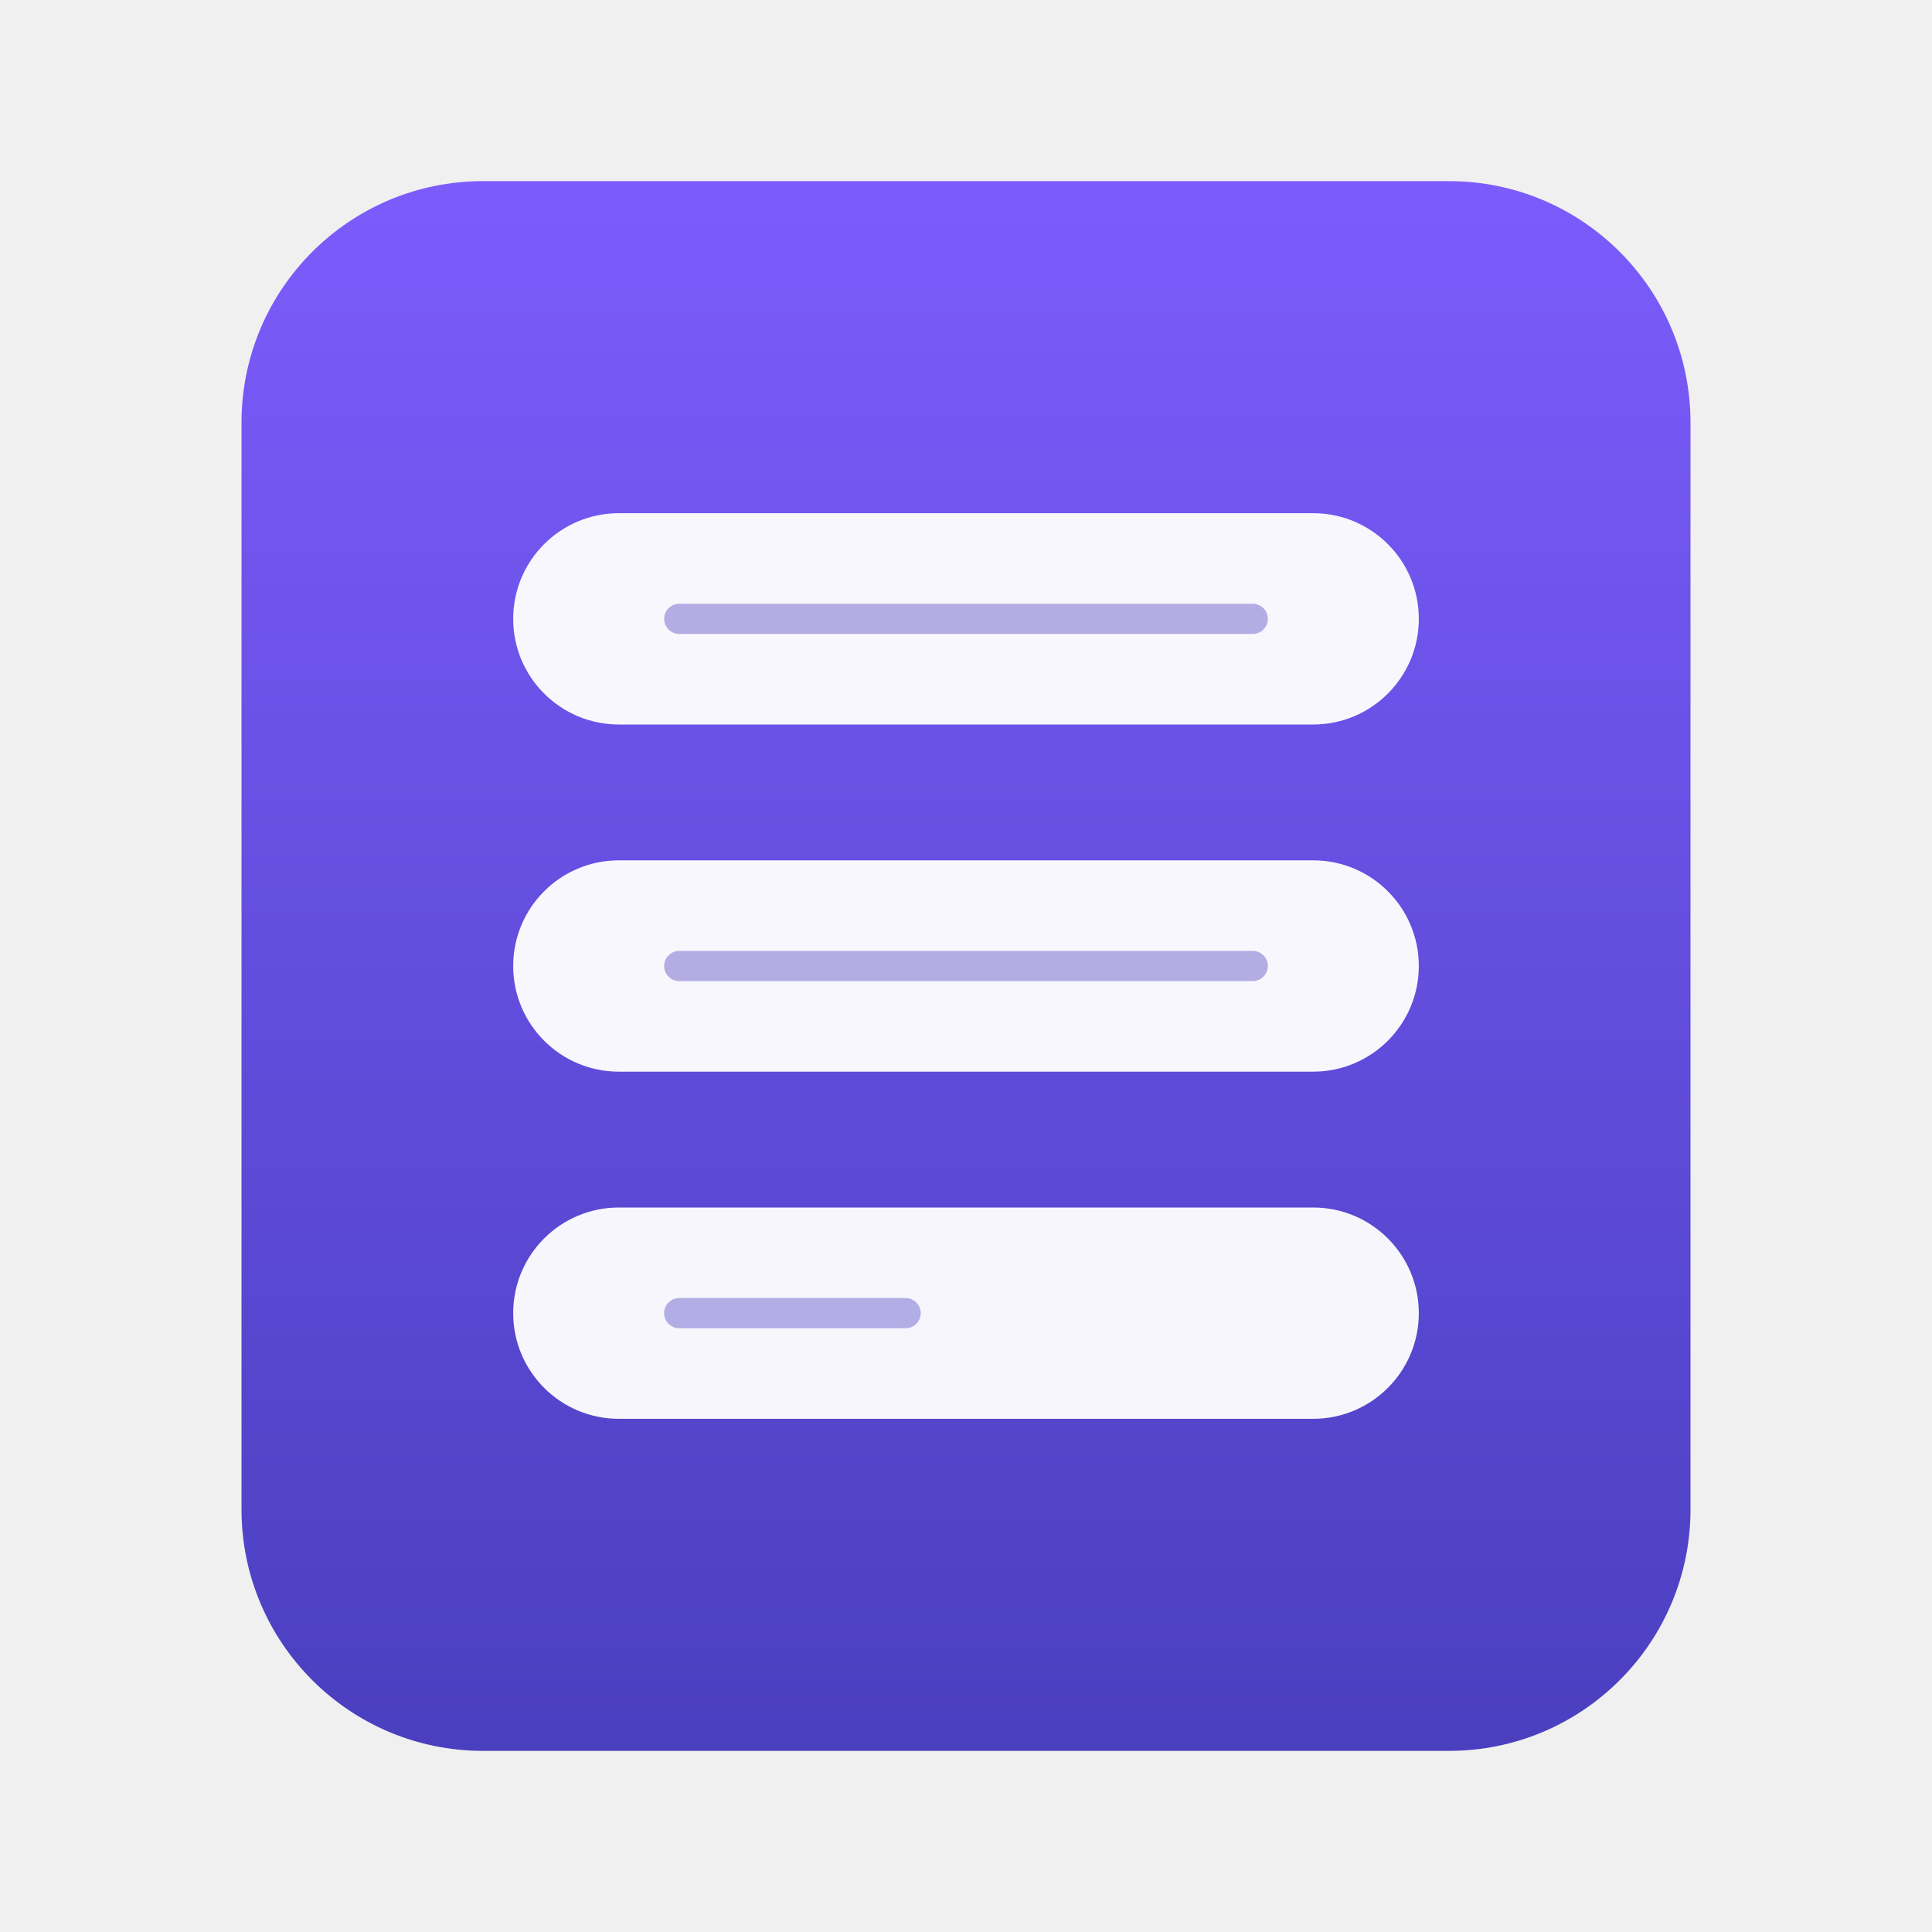
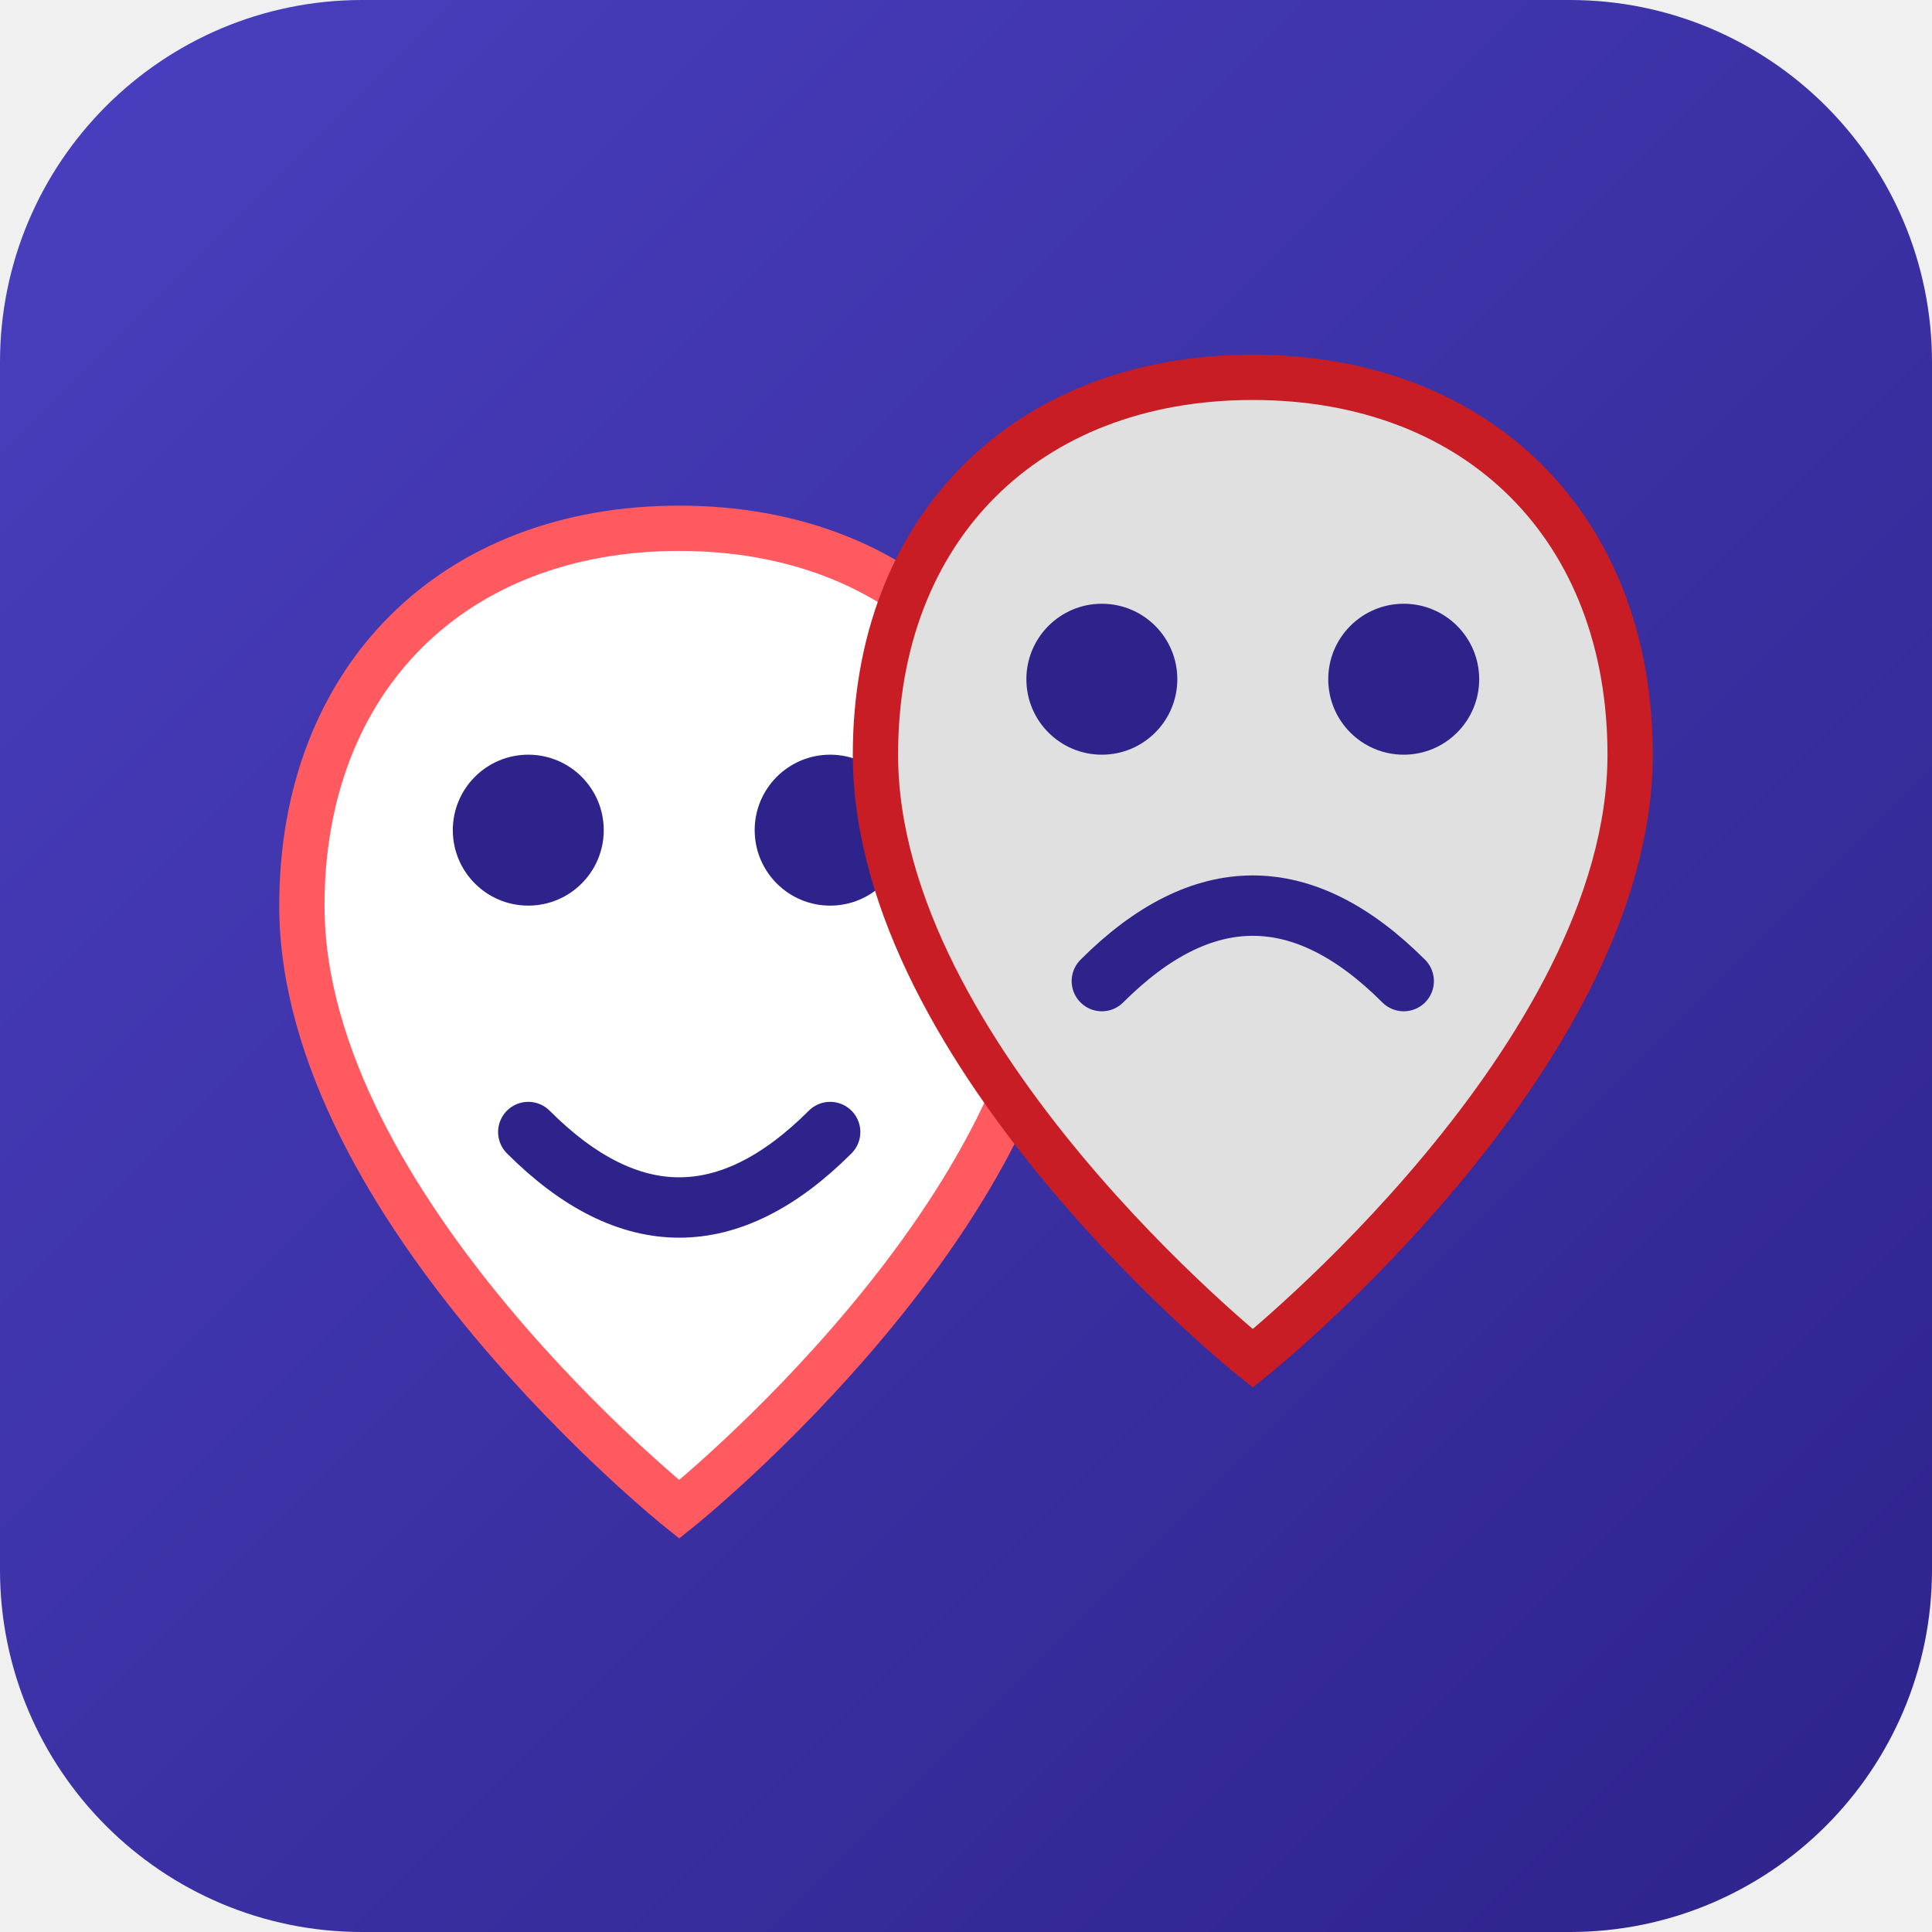
<svg xmlns="http://www.w3.org/2000/svg" viewBox="0 0 128 128">
  <defs>
-     <linearGradient id="dram-grad" x1="0" y1="0" x2="0" y2="1">
-       <stop offset="0%" stop-color="#7C5CFC" />
-       <stop offset="100%" stop-color="#4A3FBF" />
+     <linearGradient id="dram-grad" x1="0" y1="0" x2="1" y2="1">
+       <stop offset="0%" stop-color="#FF5A5F" />
+       <stop offset="100%" stop-color="#C81D25" />
+     </linearGradient>
+     <linearGradient id="dram-grad2" x1="0" y1="0" x2="1" y2="1">
+       <stop offset="0%" stop-color="#4A3FBF" />
+       <stop offset="100%" stop-color="#2D238A" />
    </linearGradient>
  </defs>
-   <rect x="16" y="12" width="96" height="104" rx="16" fill="url(#dram-grad)" />
-   <rect x="34" y="34" width="60" height="14" rx="7" fill="#fff" opacity="0.95" />
-   <rect x="34" y="57" width="60" height="14" rx="7" fill="#fff" opacity="0.95" />
-   <rect x="34" y="80" width="60" height="14" rx="7" fill="#fff" opacity="0.95" />
-   <path d="M45 41H83M45 64H83M45 87H60" stroke="#4A3FBF" stroke-width="2" stroke-linecap="round" opacity="0.4" />
+   <rect x="0" y="0" width="128" height="128" rx="24" fill="url(#dram-grad2)" />
+   <path d="M45 35 C30 35, 20 45, 20 60 C20 80, 45 100, 45 100 C45 100, 70 80, 70 60 C70 45, 60 35, 45 35 Z" fill="#FFF" stroke="#FF5A5F" stroke-width="3" />
+   <circle cx="35" cy="55" r="5" fill="#2D238A" />
+   <circle cx="55" cy="55" r="5" fill="#2D238A" />
+   <path d="M35 75 Q45 85, 55 75" fill="none" stroke="#2D238A" stroke-width="4" stroke-linecap="round" />
+   <path d="M83 25 C68 25, 58 35, 58 50 C58 70, 83 90, 83 90 C83 90, 108 70, 108 50 C108 35, 98 25, 83 25 Z" fill="#E0E0E0" stroke="#C81D25" stroke-width="3" />
+   <circle cx="73" cy="45" r="5" fill="#2D238A" />
+   <circle cx="93" cy="45" r="5" fill="#2D238A" />
+   <path d="M73 65 Q83 55, 93 65" fill="none" stroke="#2D238A" stroke-width="4" stroke-linecap="round" />
</svg>
